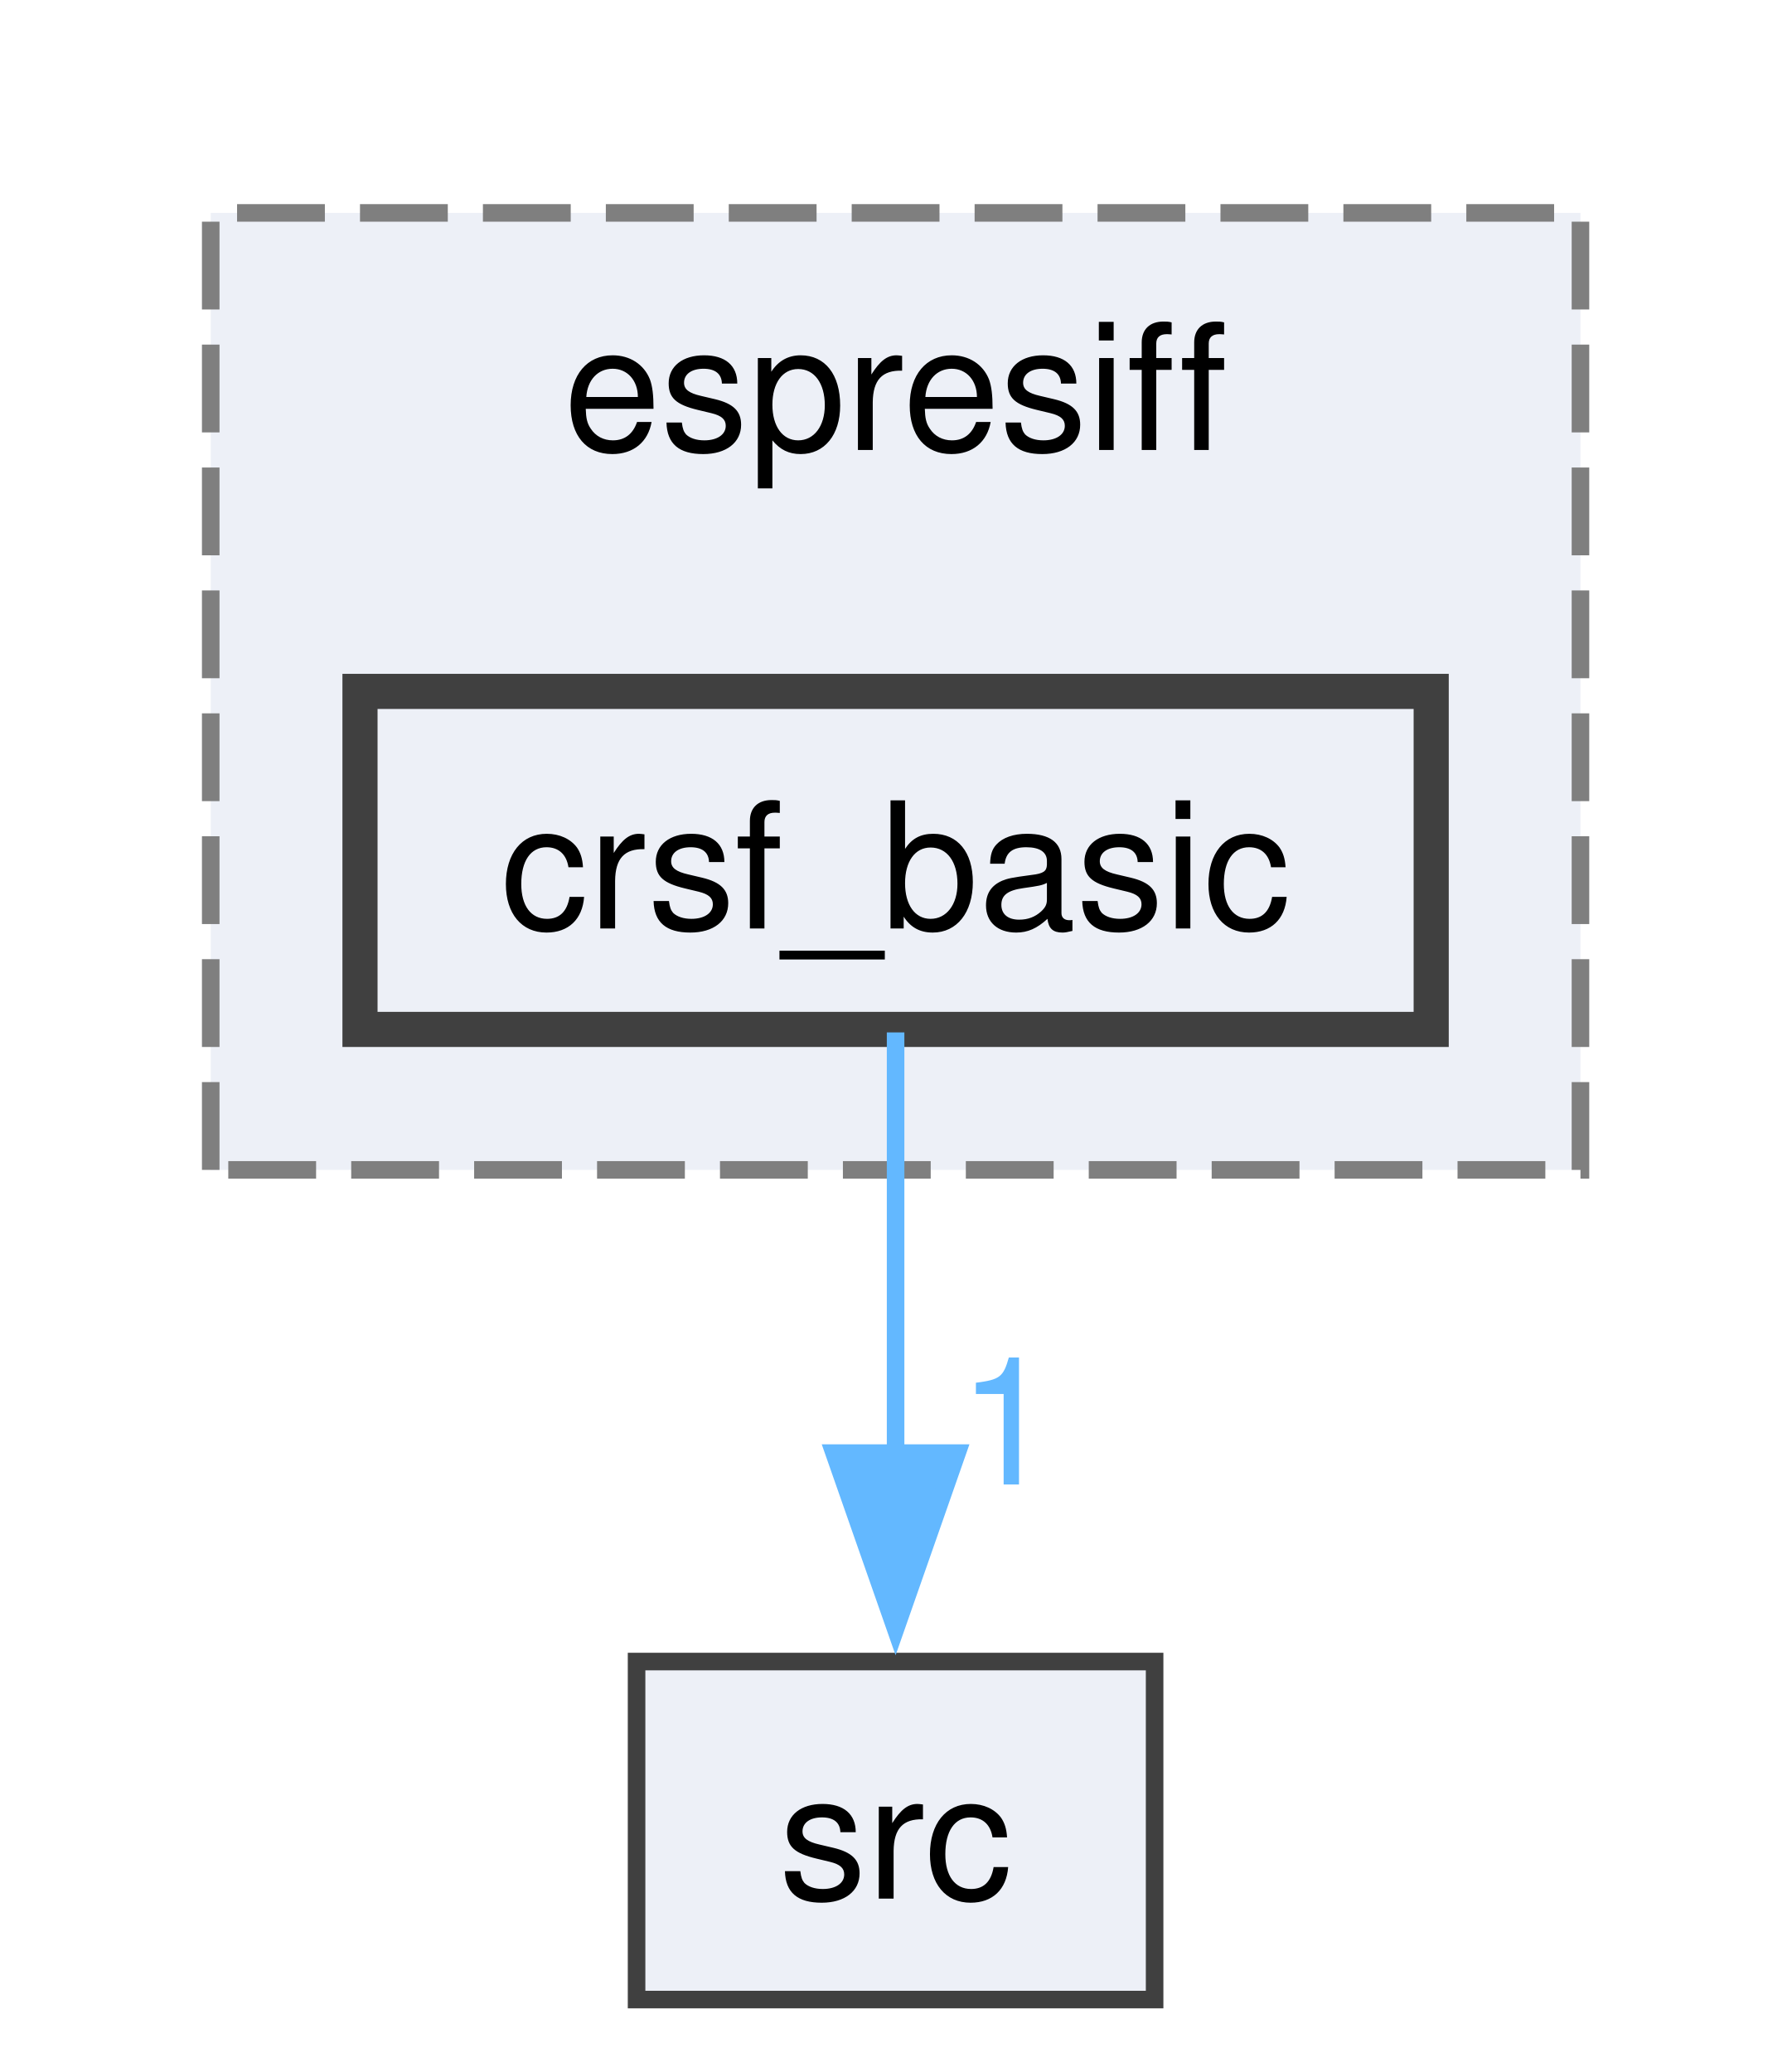
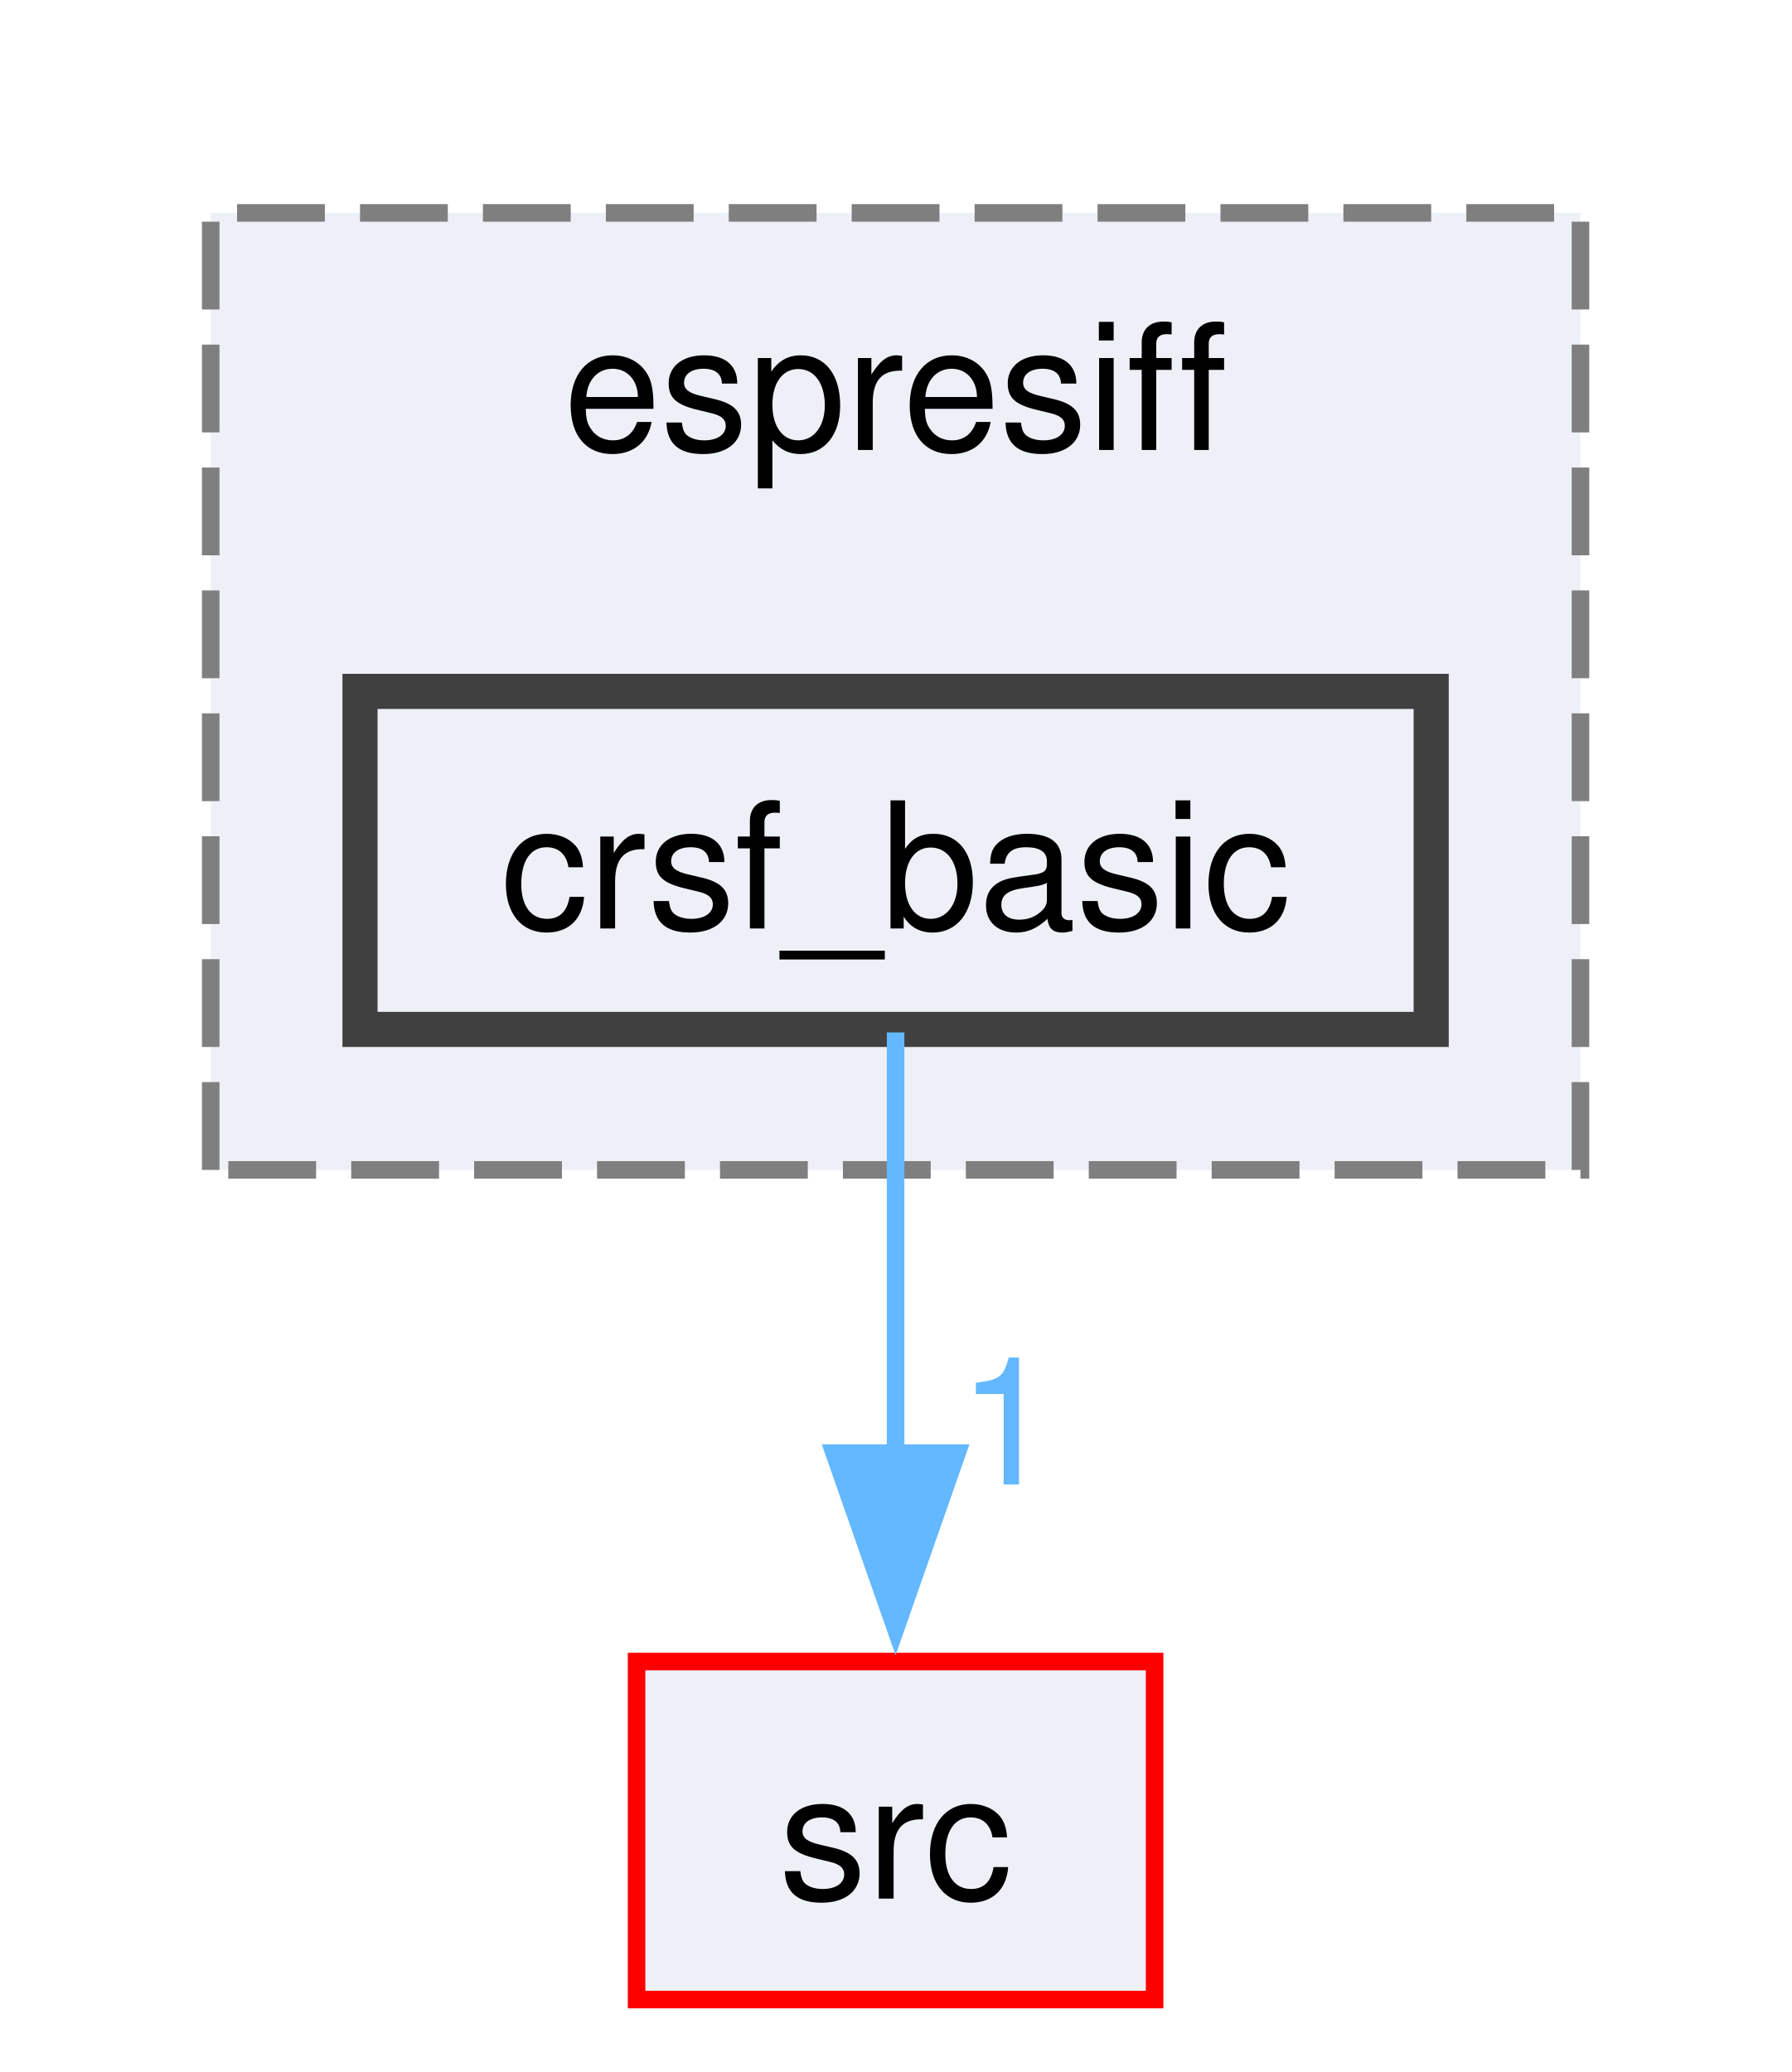
<svg xmlns="http://www.w3.org/2000/svg" xmlns:xlink="http://www.w3.org/1999/xlink" width="102pt" height="118pt" viewBox="0.00 0.00 102.00 117.75">
  <g id="graph0" class="graph" transform="scale(1 1) rotate(0) translate(4 113.75)">
    <g id="clust1" class="cluster">
      <g id="a_clust1">
        <a xlink:href="dir_8e910421b1efa5b7614eb856182681ad.html" target="_top" xlink:title="espresiff">
          <polygon fill="#edf0f7" stroke="#7f7f7f" stroke-dasharray="5,2" points="8,-47.25 8,-101.75 86,-101.75 86,-47.25 8,-47.25" />
          <text text-anchor="middle" x="47" y="-88.25" font-family="Helvetica,sans-Serif" font-size="10.00">espresiff</text>
        </a>
      </g>
    </g>
    <g id="node1" class="node">
      <g id="a_node1">
        <a xlink:href="dir_3aff92986739d7986d53894338238de5.html" target="_top" xlink:title="crsf_basic">
          <polygon fill="#edf0f7" stroke="#404040" stroke-width="2" points="77.5,-74.5 16.5,-74.5 16.5,-55.25 77.5,-55.25 77.5,-74.5" />
          <text text-anchor="middle" x="47" y="-61" font-family="Helvetica,sans-Serif" font-size="10.00">crsf_basic</text>
        </a>
      </g>
    </g>
    <g id="node2" class="node">
      <g id="a_node2">
        <a xlink:href="dir_68267d1309a1af8e8297ef4c3efbcdba.html" target="_top" xlink:title="src">
-           <polygon fill="#edf0f7" stroke="#404040" points="61.75,-19.25 32.25,-19.25 32.25,0 61.75,0 61.75,-19.25" />
+           <polygon fill="#edf0f7" stroke="red" points="61.75,-19.25 32.25,-19.25 32.25,0 61.75,0 61.75,-19.25" />
          <text text-anchor="middle" x="47" y="-5.75" font-family="Helvetica,sans-Serif" font-size="10.00">src</text>
        </a>
      </g>
    </g>
    <g id="edge1" class="edge">
      <g id="a_edge1">
-         <a xlink:href="dir_000001_000008.html" target="_top">
+         <a xlink:href="dir_000002_000012.html" target="_top">
          <path fill="none" stroke="#63b8ff" d="M47,-55.08C47,-48.57 47,-39.42 47,-31.12" />
          <polygon fill="#63b8ff" stroke="#63b8ff" points="50.5,-31.12 47,-21.12 43.5,-31.12 50.5,-31.12" />
        </a>
      </g>
      <g id="a_edge1-headlabel">
-         <a xlink:href="dir_000001_000008.html" target="_top" xlink:title="1">
+         <a xlink:href="dir_000002_000012.html" target="_top" xlink:title="1">
          <text text-anchor="middle" x="53.34" y="-29.33" font-family="Helvetica,sans-Serif" font-size="10.00" fill="#63b8ff">1</text>
        </a>
      </g>
    </g>
  </g>
</svg>
